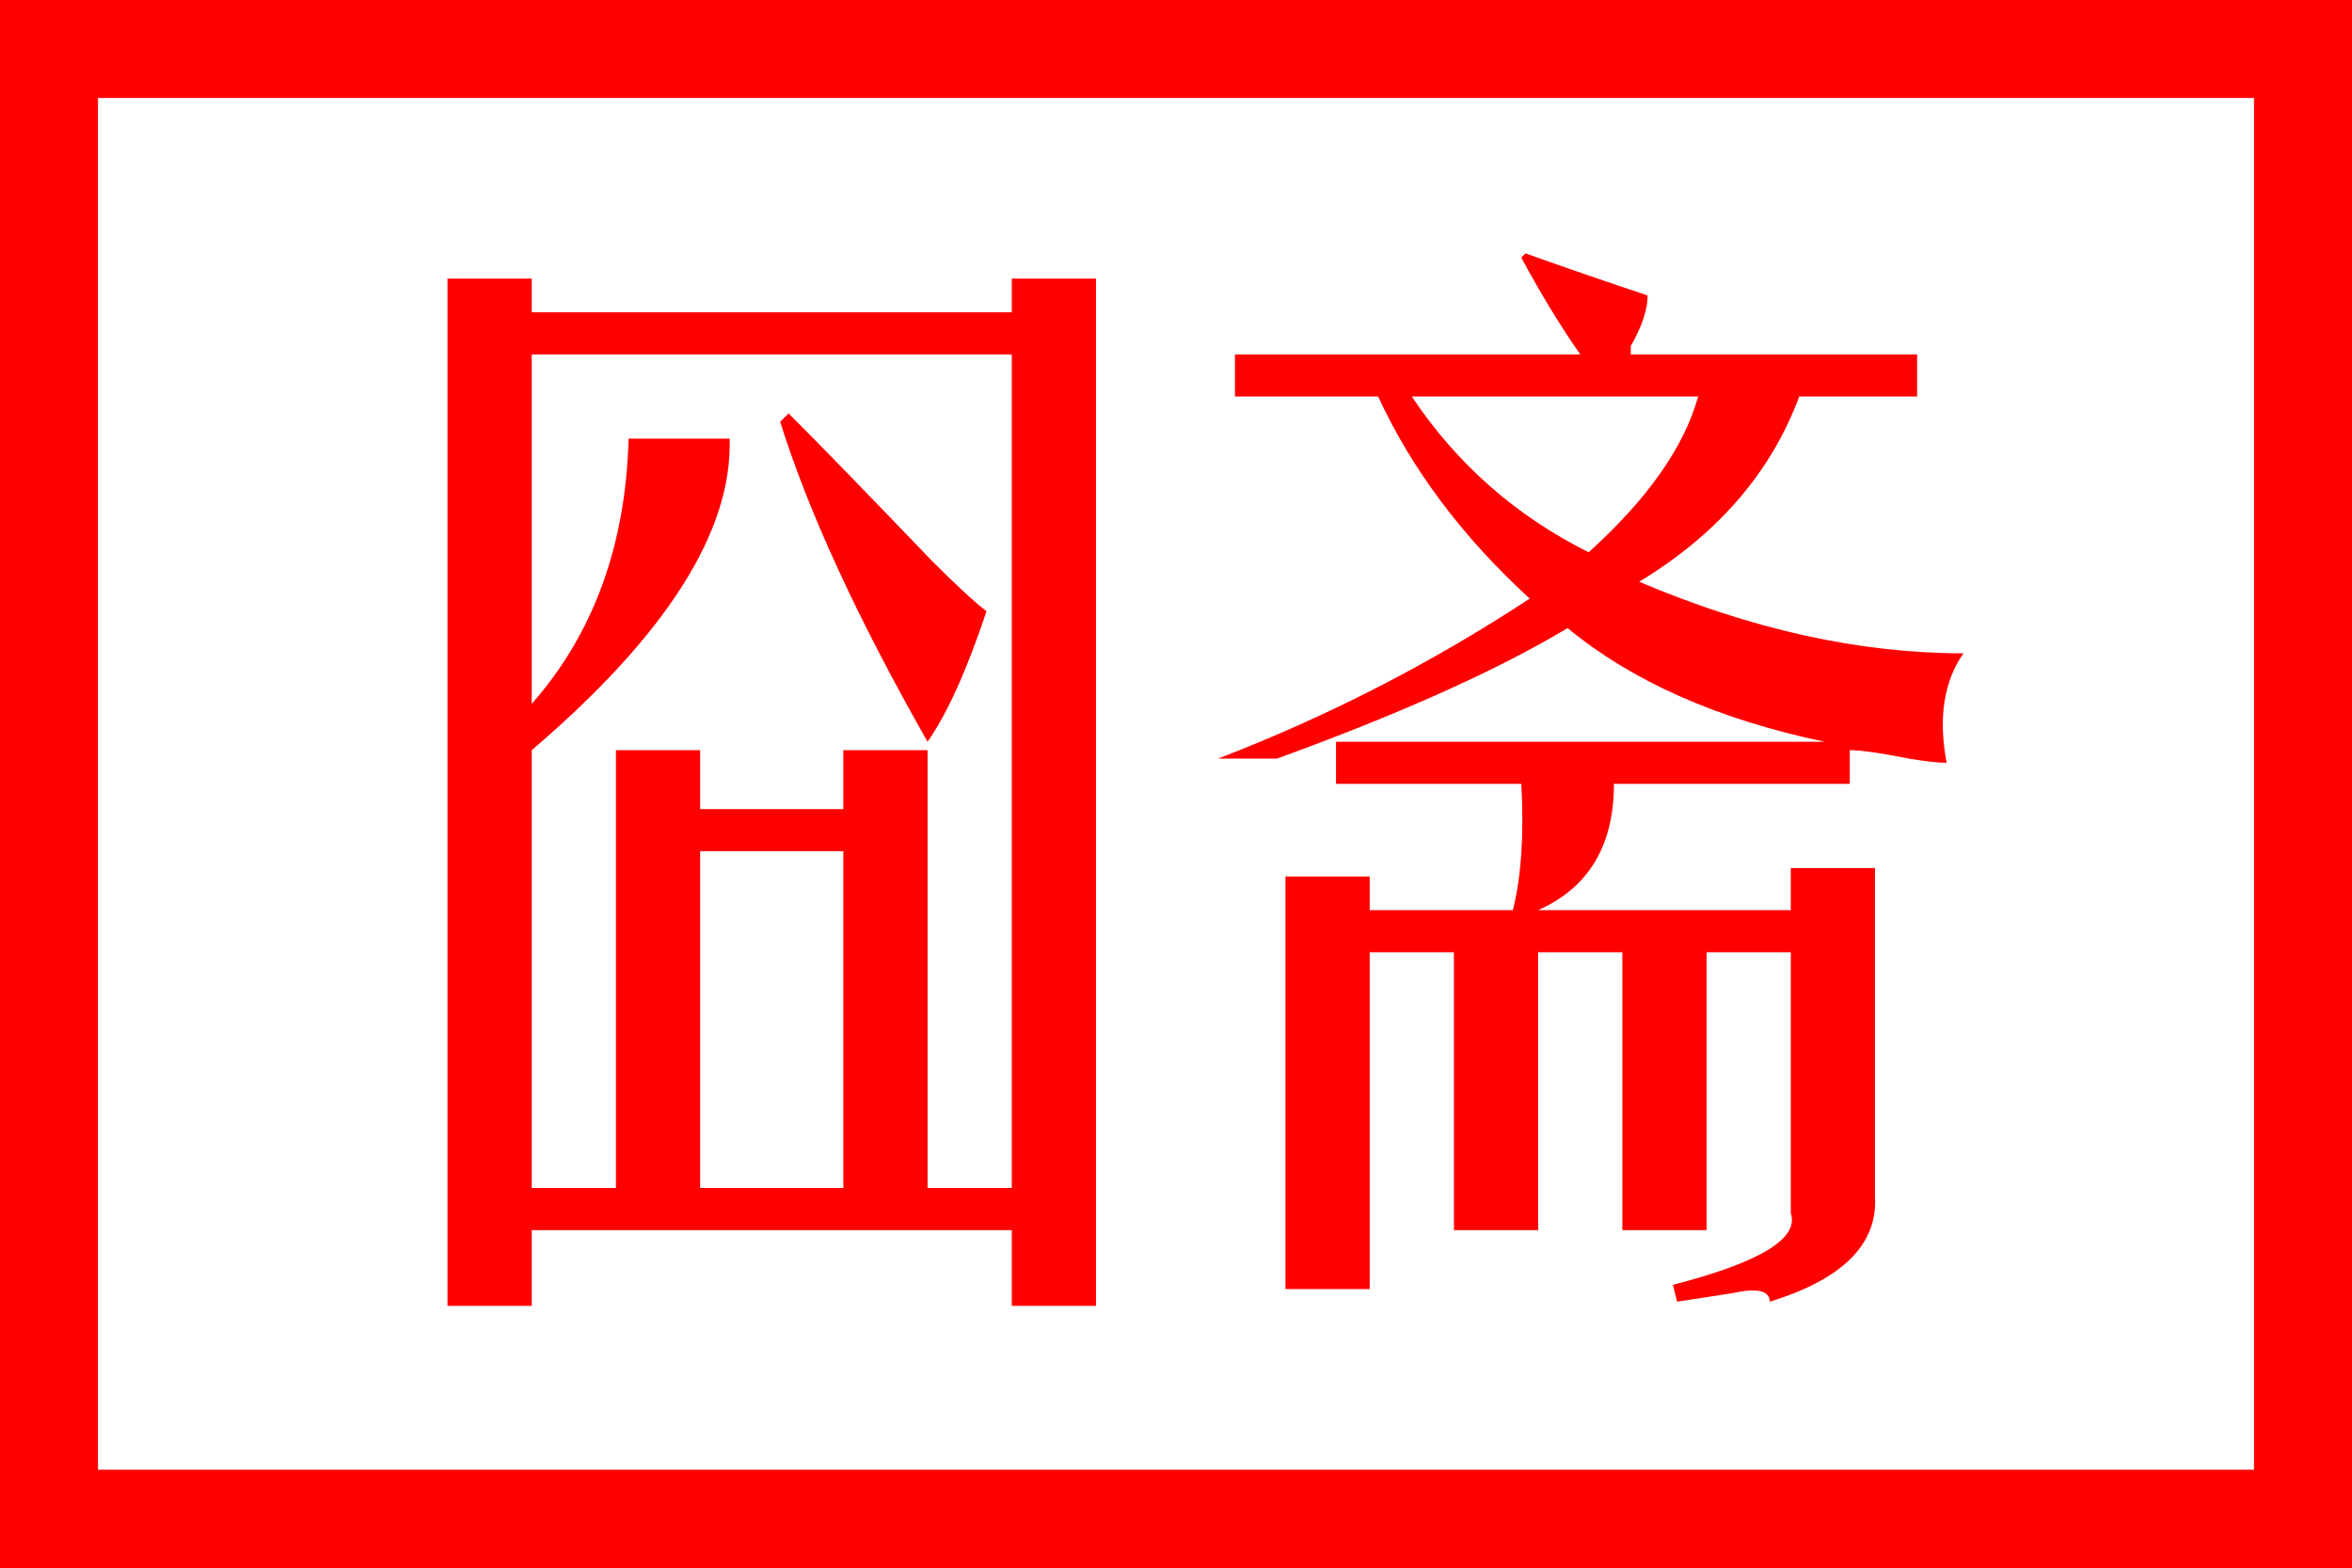
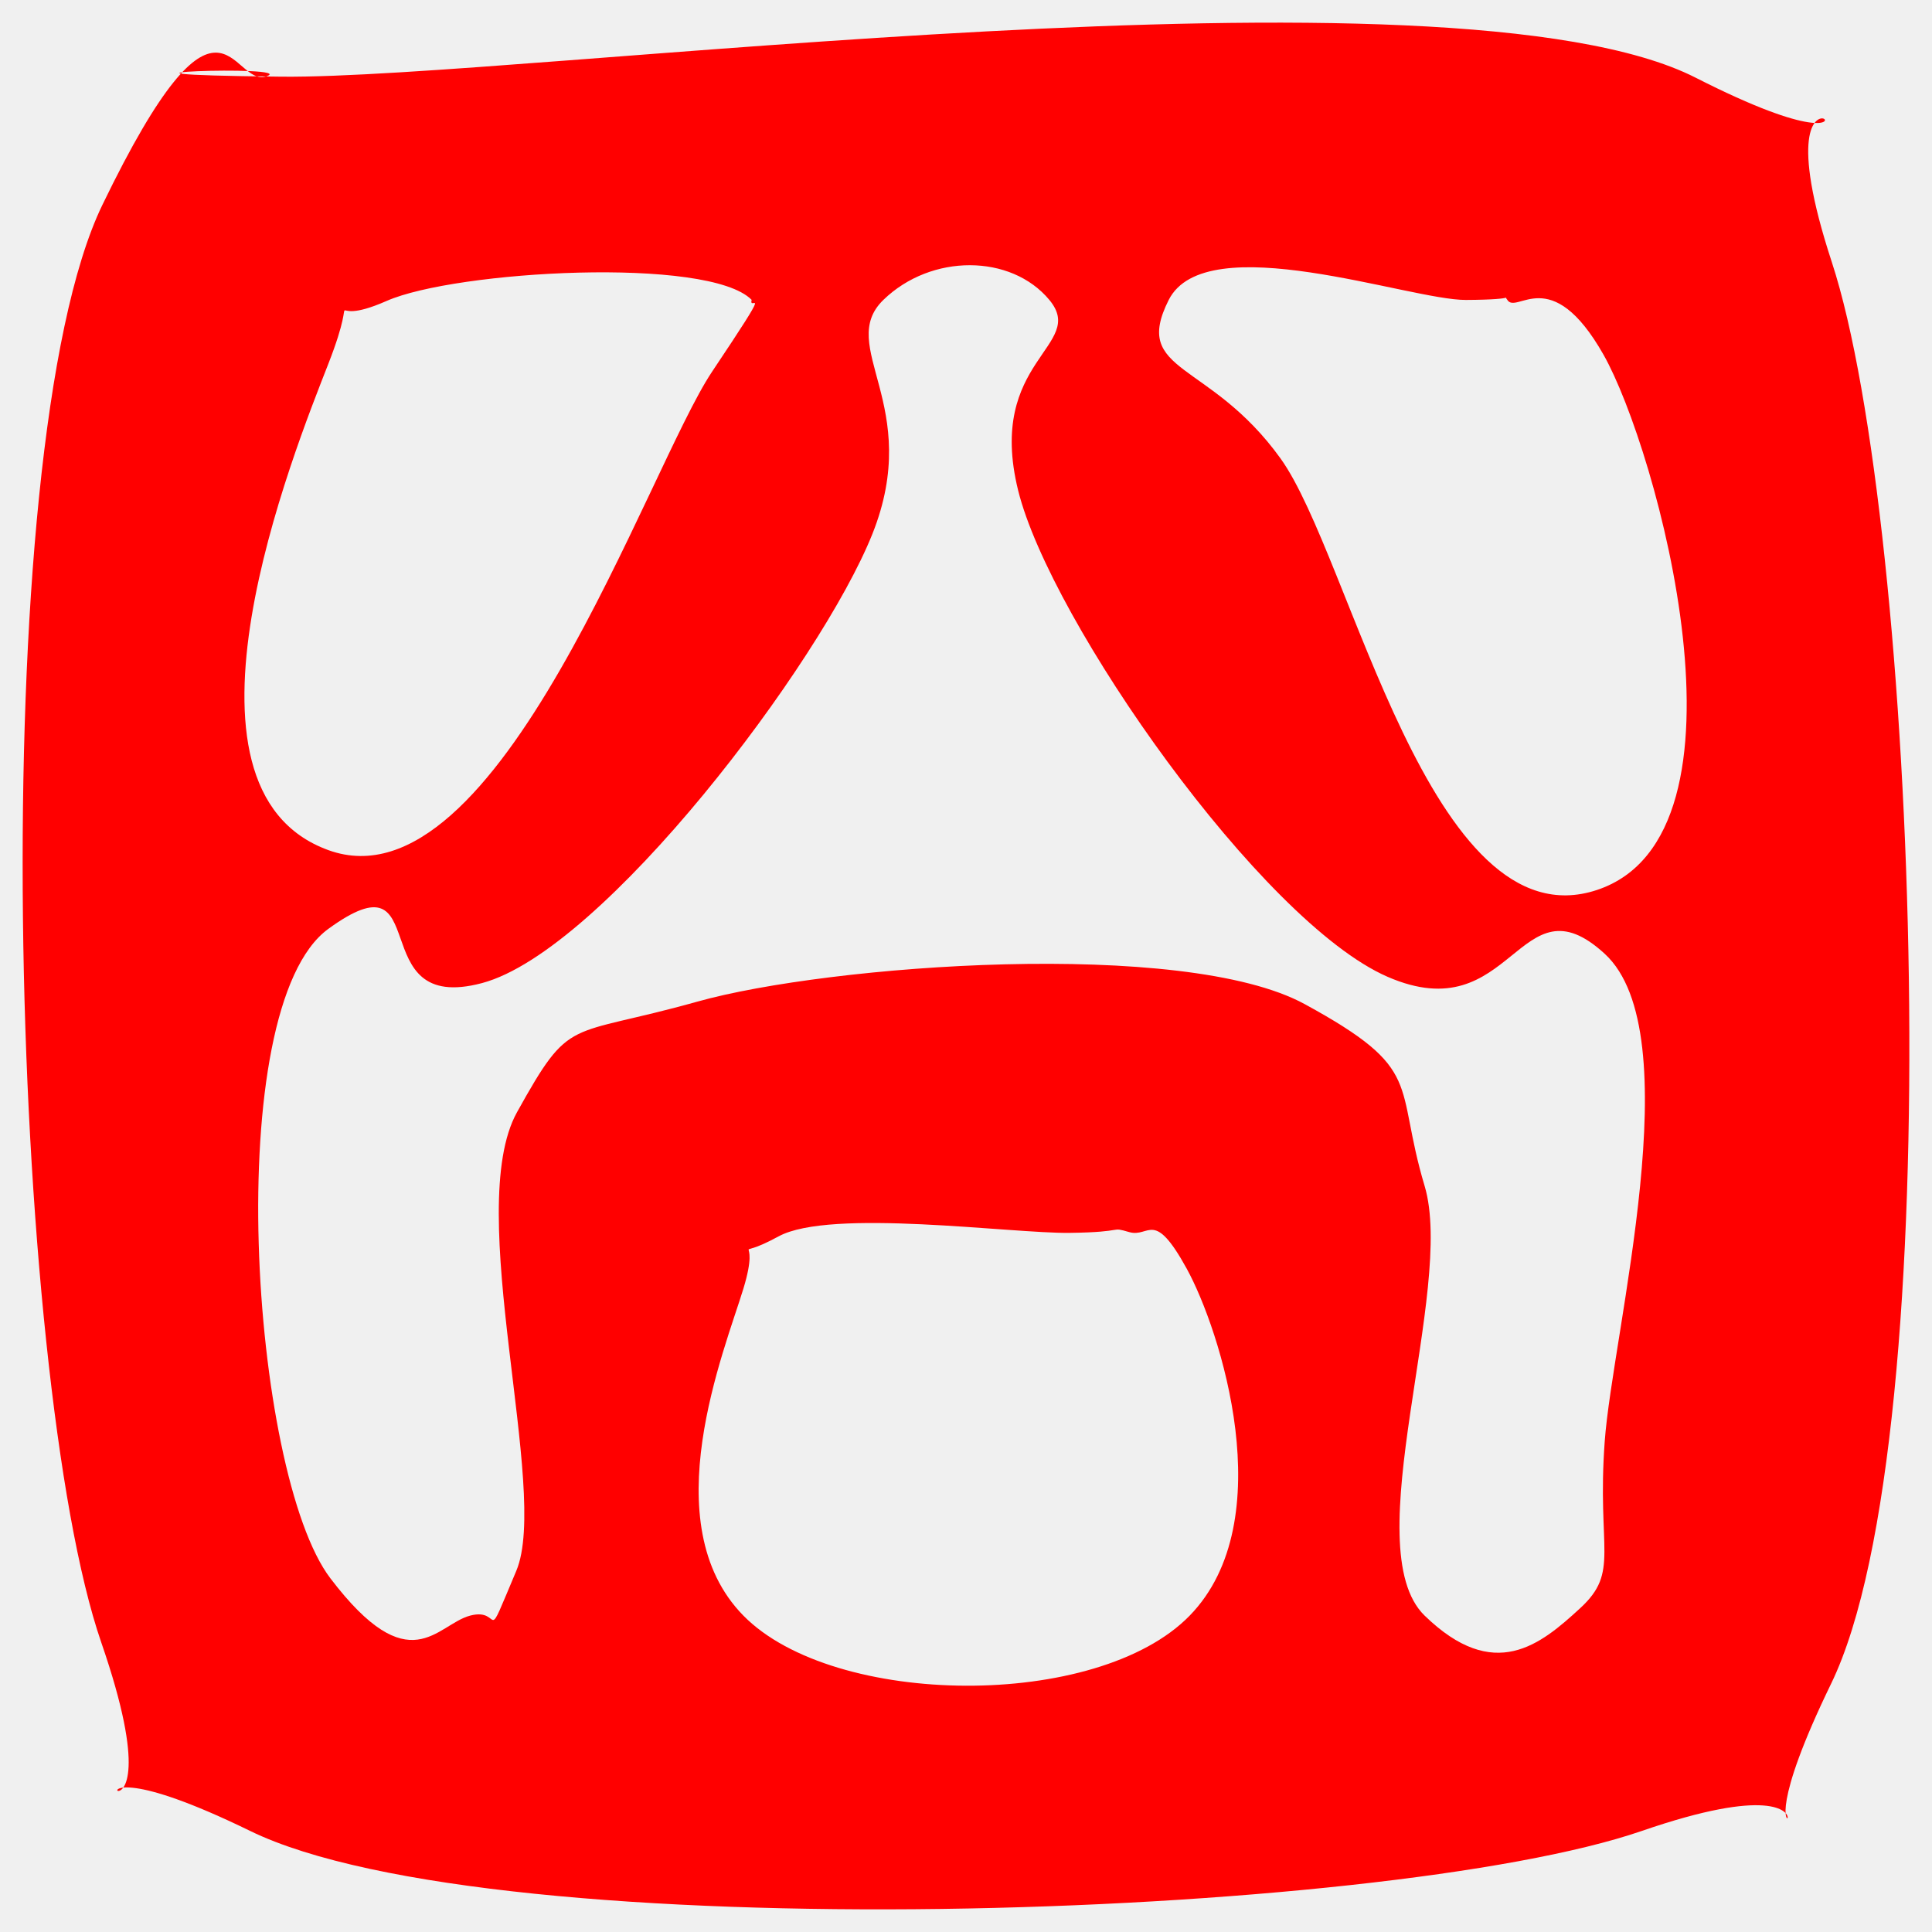
- <svg xmlns="http://www.w3.org/2000/svg" xmlns:xlink="http://www.w3.org/1999/xlink" width="48" height="32" version="1.1" viewBox="0 0 480 320">
-   <symbol id="囧斋" viewBox="32 -15 384 256">
-     <path d="M71 -33h-20v244h20v-8h114v8h20v-244h-20v18h-114v-18z M71 -5h20v104h20v-14h34v14h20v-104h20v198h-114v-83q22 25 23 63h24q1 -33 -47 -74v-104z M111 75v-80h34v80h-34z M130 177l2 2q11 -11 34 -35q9 -9 13 -12q-7 -21 -14 -31q-25 44 -35 76zM238 193h82q-7 10 -14 23l1 1q14 -5 29 -10q0 -5 -4 -12v-2h68v-10h-28q-10 -27 -38 -44q40 -17 77 -17q-7 -10 -4 -26q-3 0 -9 1q-10 2 -14 2v-8h-56q0 -22 -18 -30h60v10h20v-78q1 -17 -25 -25q0 4 -9 2l-13 -2l-1 4q31 8 28 17v62h-20v-66h-20v66h-20v-66h-20v66h-20 v-80h-20v98h20v-8h34q3 12 2 30h-44v10h116q-38 8 -61 27q-25 -15 -69 -31h-14q39 15 74 38q-24 22 -36 48h-34v10z M322 146q21 19 26 37h-68q16 -24 42 -37z" transform="matrix(1 0 0 -1 0 204)" />
-   </symbol>
-   <rect width="480" height="320" x="0" y="0" fill="white" stroke="red" stroke-width="40" />
-   <use width="330" height="220" x="75" y="50" xlink:href="#囧斋" fill="red" stroke="none" />
+ <svg xmlns="http://www.w3.org/2000/svg" height="48" width="48" viewBox="-10 0 2048 2048">
+   <path fill="red" d="M272.271 80.97C235.03 93.473 224.913-44.049 98.545 217.184-27.824 478.417.68 1461.268 97.377 1741.155c96.697 279.887-101.888 73.045 157.71 199.673 259.597 126.629 1202.647 93.967 1475.424 0 272.778-93.967 72.494 107.505 200.525-156.007 128.03-263.513 91.516-1230.122.746-1507.033-90.77-276.912 114.97-63.519-144.35-195.447C1528.11-49.59 540.802 83.845 288.287 81.284c-252.514-2.561 21.224-12.816-16.017-.314zm1315.317 236.57c9.876 17.204 46.2-40.538 102.313 58.656 56.112 99.195 170.032 508.608-7.133 567.24-177.166 58.632-260.147-352.931-335.375-457.49-75.229-104.558-157.941-89.654-118.557-167.91 39.383-78.256 255.237.207 315.028-.083 59.792-.29 38.547-5.636 43.724-.413s-9.876-17.203 0 0zm-485.221.397c40.578 48.821-67.287 63.45-33.105 201.869 34.182 138.419 257.94 457.331 391.468 515.567 133.528 58.237 138.851-108.32 230.338-24.317 91.487 84.003 8.434 401.226 0 516.84-8.435 115.613 16.191 138.025-25.939 176.791-42.13 38.767-91.12 79.665-164.972 7.925-73.852-71.741 32.79-345.796 0-455.427-32.79-109.631.992-122.9-127.1-192.773-128.093-69.871-504.558-41.74-643.855-2.641-139.296 39.099-133.59 13.719-191.121 117.18-57.532 103.46 35.052 401.2-.779 486.198-35.83 84.998-13.258 38.104-48.895 47.463-35.636 9.358-63.655 71.685-148.24-39.621-84.587-111.307-117.15-604.695-2.076-688.382 115.073-83.686 34.5 91.766 162.93 57.484 128.428-34.283 359.158-339.444 413.694-475.947 54.535-136.503-38.922-199.148 11.77-248.308 50.69-49.16 135.303-48.723 175.882.099zm-315.58-.066c-3.616 14.081 26.421-26.058-41.973 76.155-68.394 102.212-226.287 572.642-406.723 507.148-180.435-65.494-36.713-421.567 0-515.6 36.714-94.035-11.207-34.42 61.735-66.564 72.941-32.144 341.29-47.511 386.96-1.14 45.67 46.373 3.616-14.08 0 0zm400.27 988.213c21.716 6.198 25.731-25.286 60.973 38.845 35.242 64.13 101.001 267.139 3.113 367.682-97.888 100.544-377.261 97.622-473.127 0-95.865-97.62-20.05-280.674 0-346.55 20.05-65.878-17.679-25.526 37.352-55.47 55.031-29.945 246.353-2.931 308.301-3.698 61.948-.767 41.673-7.007 63.389-.81z" />
</svg>
